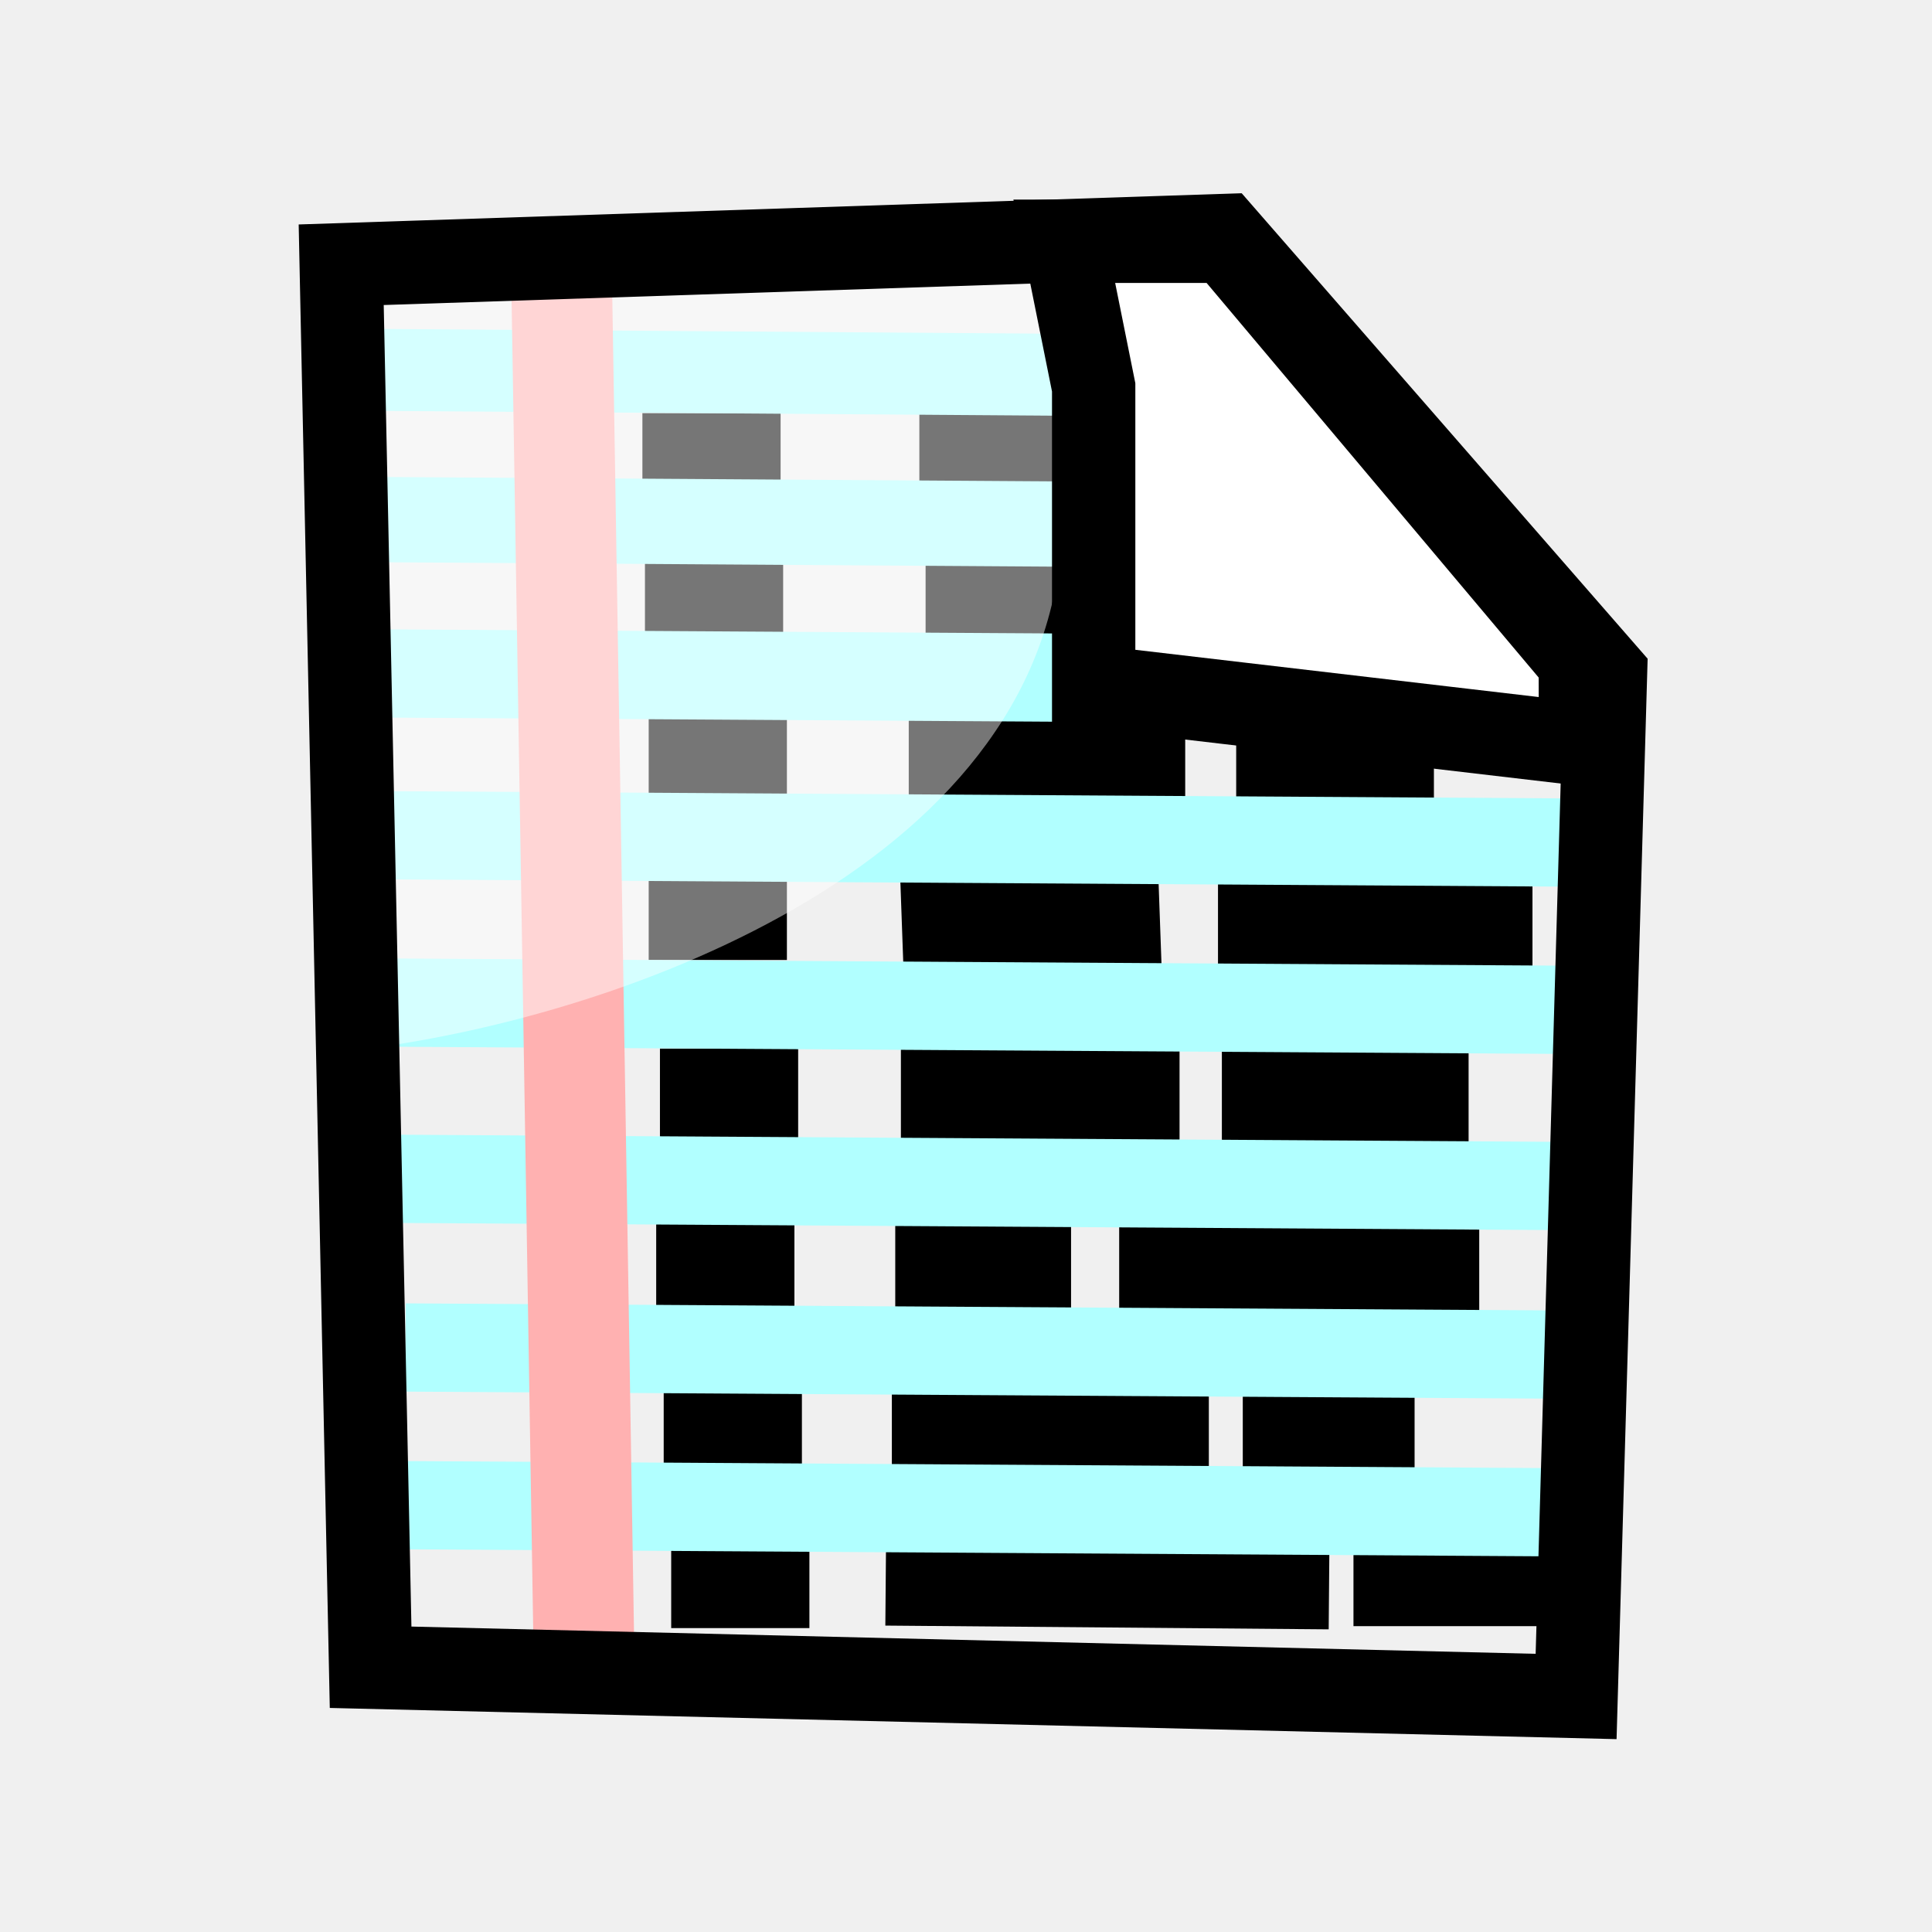
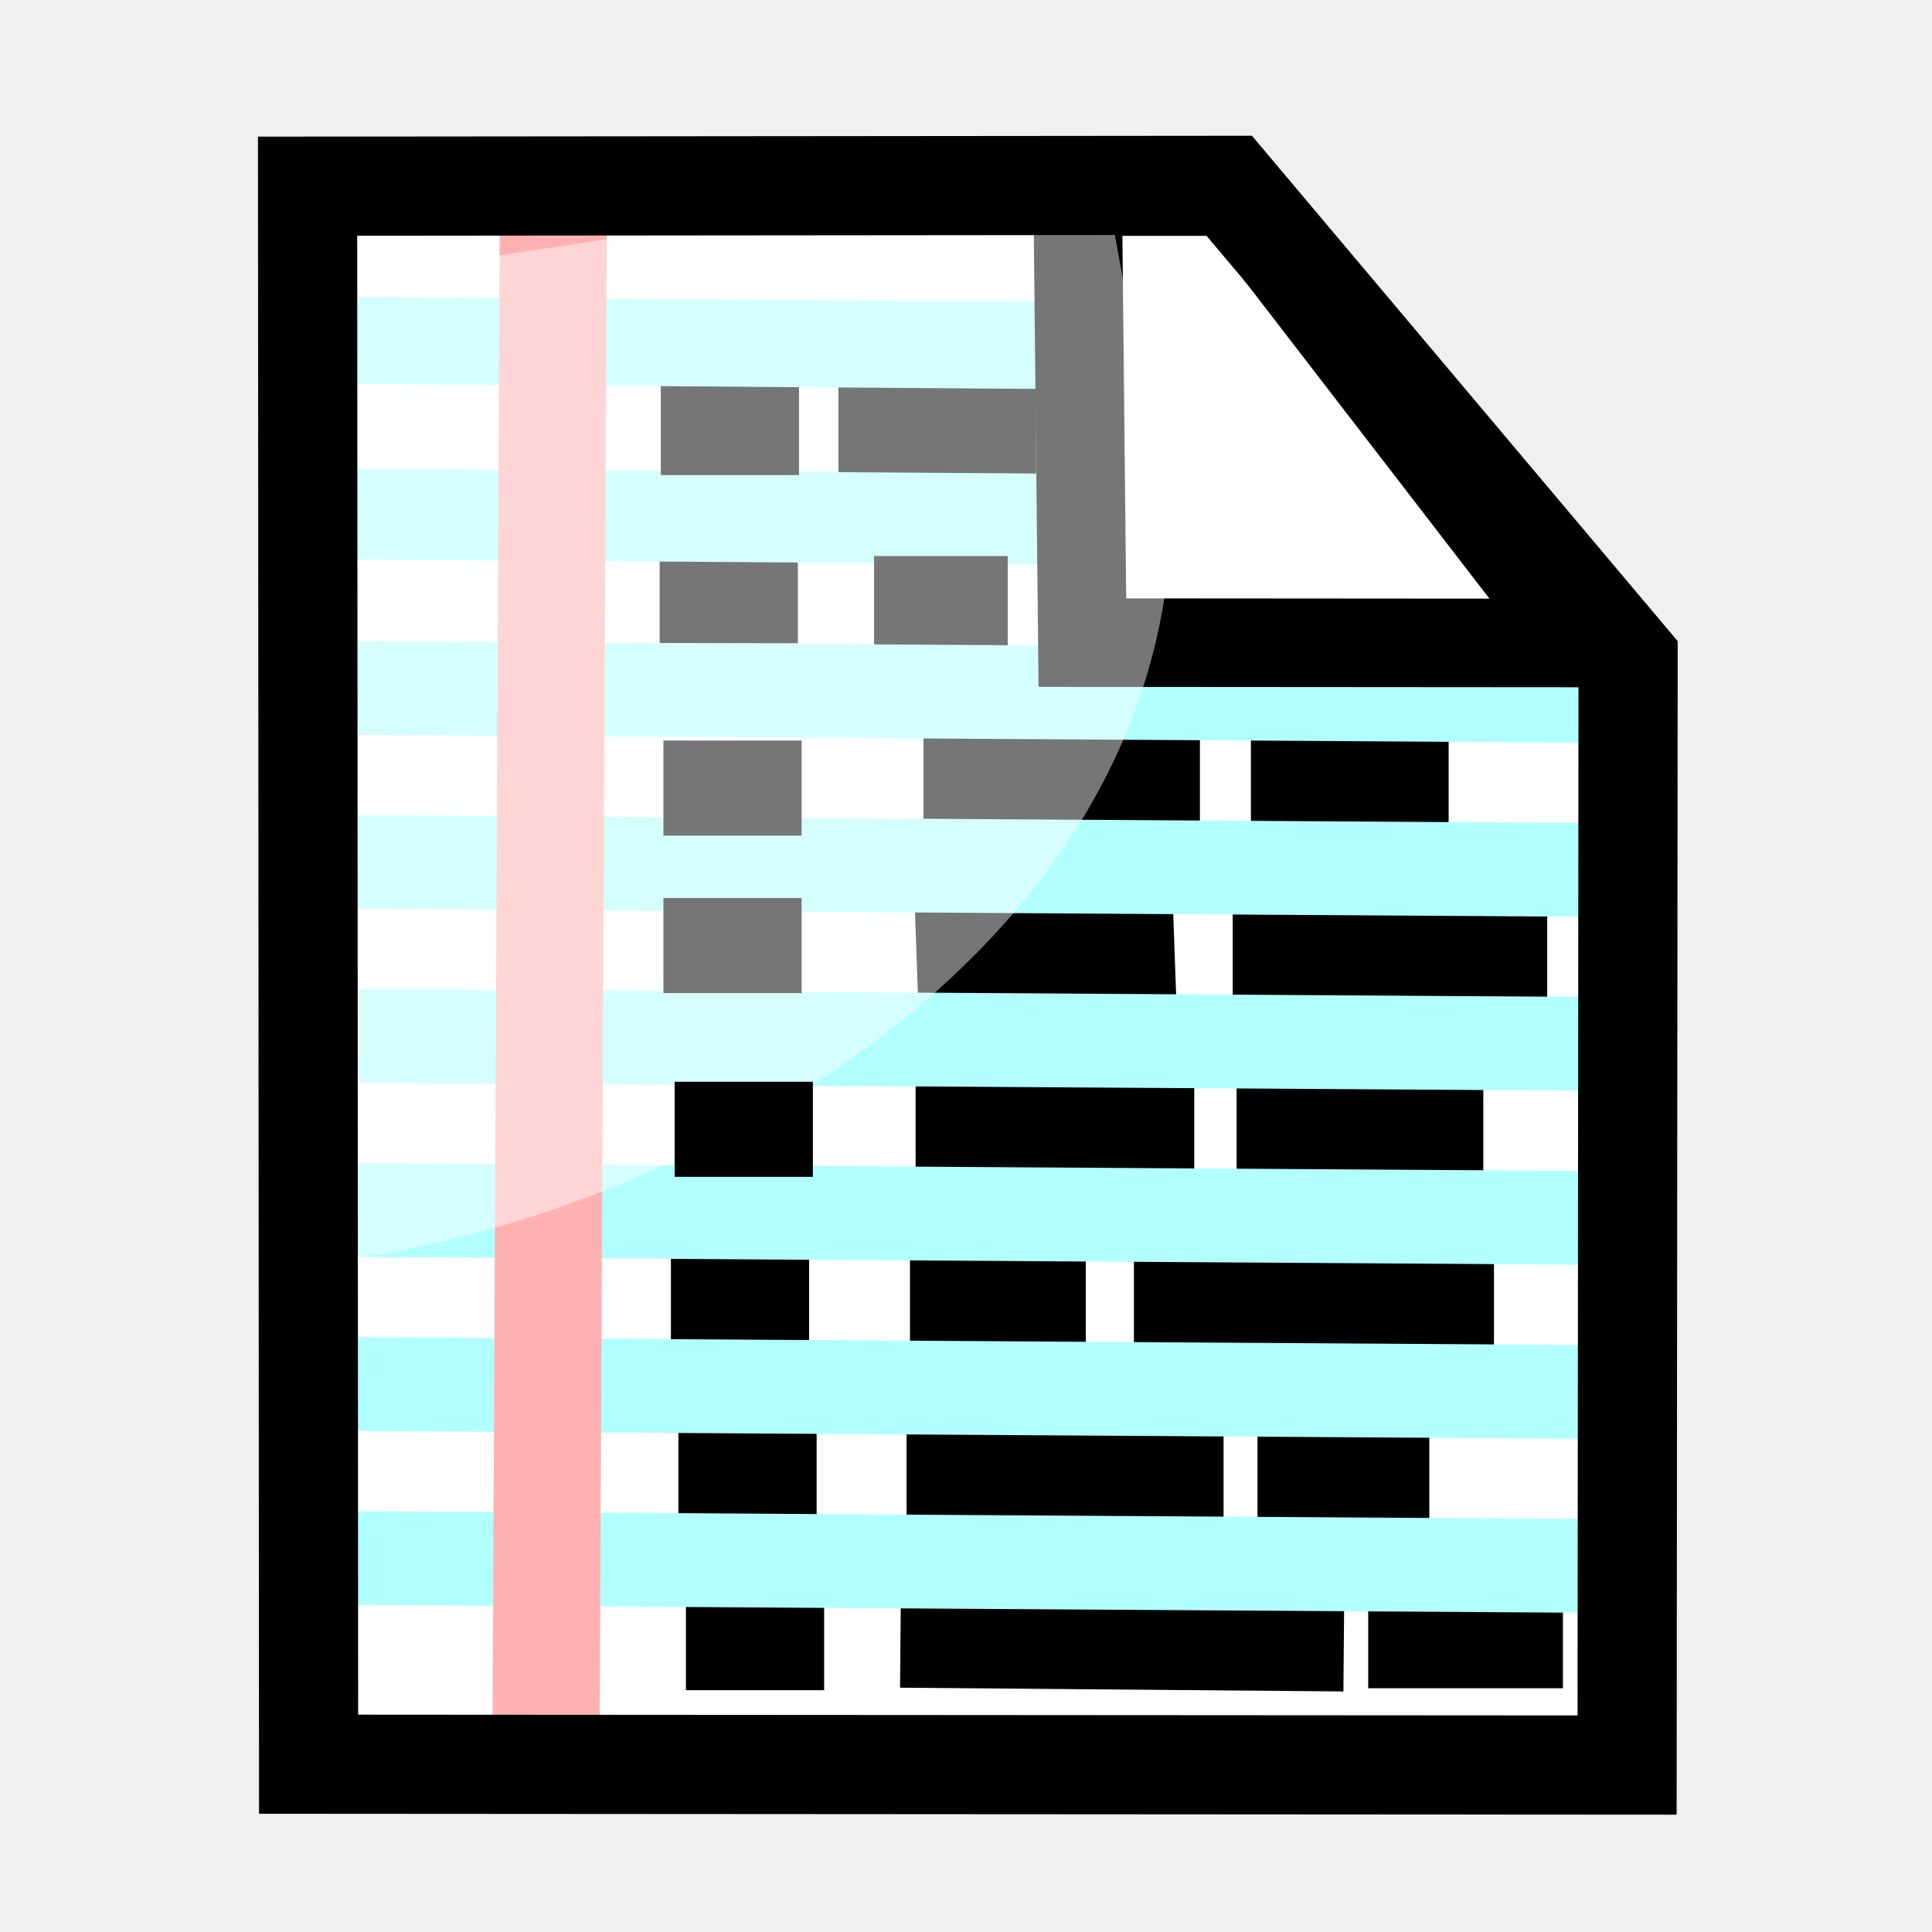
<svg xmlns="http://www.w3.org/2000/svg" xmlns:xlink="http://www.w3.org/1999/xlink" id="svg1340" width="400" height="400" version="1.0">
  <defs id="defs1343">
    <linearGradient id="linearGradient3307">
      <stop style="stop-color:#b2b10d;stop-opacity:1;" offset="0" id="stop3309" />
      <stop style="stop-color:#b77a16;stop-opacity:1;" offset="1" id="stop3311" />
    </linearGradient>
    <linearGradient id="linearGradient17275">
      <stop style="stop-color:#ffb300;stop-opacity:1;" offset="0" id="stop17277" />
      <stop style="stop-color:#978b71;stop-opacity:1;" offset="1" id="stop17279" />
    </linearGradient>
    <linearGradient id="linearGradient17267">
      <stop style="stop-color:#ffeb00;stop-opacity:1;" offset="0" id="stop17269" />
      <stop style="stop-color:#e3ad1a;stop-opacity:1;" offset="1" id="stop17271" />
    </linearGradient>
    <linearGradient id="linearGradient9578">
      <stop style="stop-color:#ffffff;stop-opacity:1;" offset="0" id="stop9580" />
      <stop style="stop-color:#d3d3d3;stop-opacity:1;" offset="1" id="stop9582" />
    </linearGradient>
    <linearGradient id="linearGradient2250">
      <stop style="stop-color:#ff0000;stop-opacity:1;" offset="0" id="stop2252" />
      <stop style="stop-color:#850000;stop-opacity:1;" offset="1" id="stop2254" />
    </linearGradient>
    <linearGradient id="linearGradient2244">
      <stop id="stop2246" offset="0" style="stop-color:#6fff58;stop-opacity:1;" />
      <stop id="stop2248" offset="1" style="stop-color:#327e29;stop-opacity:1;" />
    </linearGradient>
    <linearGradient id="linearGradient2232">
      <stop style="stop-color:#0030ff;stop-opacity:1;" offset="0" id="stop2234" />
      <stop style="stop-color:#02116f;stop-opacity:1;" offset="1" id="stop2236" />
    </linearGradient>
    <linearGradient xlink:href="#linearGradient17267" id="linearGradient17273" x1="301.051" y1="880.098" x2="383.51" y2="938.793" gradientUnits="userSpaceOnUse" />
    <linearGradient xlink:href="#linearGradient17275" id="linearGradient17281" x1="250.024" y1="938.761" x2="297.127" y2="1022.327" gradientUnits="userSpaceOnUse" />
    <linearGradient xlink:href="#linearGradient3307" id="linearGradient3313" x1="262.135" y1="928.008" x2="365.602" y2="928.008" gradientUnits="userSpaceOnUse" />
  </defs>
-   <path style="fill:none;fill-opacity:0.75;fill-rule:evenodd;stroke:black;stroke-width:16.058;stroke-linecap:butt;stroke-linejoin:miter;stroke-miterlimit:4;stroke-dasharray:none;stroke-opacity:1" d="M 280.222,328.648 L 320.541,328.648 L 280.222,328.648 z " id="path5055" />
-   <path style="fill:none;fill-opacity:0.75;fill-rule:evenodd;stroke:black;stroke-width:17.637;stroke-linecap:butt;stroke-linejoin:miter;stroke-miterlimit:4;stroke-dasharray:none;stroke-opacity:1" d="M 138.964,328.26 L 167.578,328.26 L 138.964,328.26 z " id="path5053" />
-   <path style="fill:none;fill-opacity:0.75;fill-rule:evenodd;stroke:black;stroke-width:19.684;stroke-linecap:butt;stroke-linejoin:miter;stroke-miterlimit:4;stroke-dasharray:none;stroke-opacity:1" d="M 134.306,188.912 L 162.92,188.912 L 134.306,188.912 z " id="path5045" />
-   <path style="fill:none;fill-opacity:0.75;fill-rule:evenodd;stroke:black;stroke-width:19.684;stroke-linecap:butt;stroke-linejoin:miter;stroke-miterlimit:4;stroke-dasharray:none;stroke-opacity:1" d="M 133.53,124.478 L 162.143,124.478 L 133.53,124.478 z " id="path5041" />
-   <path style="fill:none;fill-opacity:0.75;fill-rule:evenodd;stroke:black;stroke-width:19.684;stroke-linecap:butt;stroke-linejoin:miter;stroke-miterlimit:4;stroke-dasharray:none;stroke-opacity:1" d="M 134.306,156.307 L 162.92,156.307 L 134.306,156.307 z " id="path5043" />
-   <path style="fill:none;fill-opacity:0.75;fill-rule:evenodd;stroke:black;stroke-width:19.684;stroke-linecap:butt;stroke-linejoin:miter;stroke-miterlimit:4;stroke-dasharray:none;stroke-opacity:1" d="M 136.635,226.951 L 165.249,226.951 L 136.635,226.951 z " id="path5047" />
-   <path style="fill:none;fill-opacity:0.75;fill-rule:evenodd;stroke:black;stroke-width:19.684;stroke-linecap:butt;stroke-linejoin:miter;stroke-miterlimit:4;stroke-dasharray:none;stroke-opacity:1" d="M 135.859,261.885 L 164.472,261.885 L 135.859,261.885 z " id="path5049" />
-   <path style="fill:none;fill-opacity:0.75;fill-rule:evenodd;stroke:black;stroke-width:19.684;stroke-linecap:butt;stroke-linejoin:miter;stroke-miterlimit:4;stroke-dasharray:none;stroke-opacity:1" d="M 137.411,295.267 L 166.025,295.267 L 137.411,295.267 z " id="path5051" />
-   <path style="fill:none;fill-opacity:0.75;fill-rule:evenodd;stroke:black;stroke-width:22.099;stroke-linecap:butt;stroke-linejoin:miter;stroke-miterlimit:4;stroke-dasharray:none;stroke-opacity:1" d="M 186.72,191.185 L 240.105,189.274 L 186.72,191.185 z " id="path3399" />
-   <path style="fill:none;fill-opacity:0.75;fill-rule:evenodd;stroke:black;stroke-width:26.463;stroke-linecap:butt;stroke-linejoin:miter;stroke-miterlimit:4;stroke-dasharray:none;stroke-opacity:1" d="M 252.173,190.343 L 317.282,190.343 L 252.173,190.343 z " id="path3401" />
-   <path style="fill:none;fill-opacity:0.75;fill-rule:evenodd;stroke:black;stroke-width:27.95;stroke-linecap:butt;stroke-linejoin:miter;stroke-miterlimit:4;stroke-dasharray:none;stroke-opacity:1" d="M 186.521,226.298 L 244.212,226.298 L 186.521,226.298 z " id="path3405" />
-   <path style="fill:none;fill-opacity:0.75;fill-rule:evenodd;stroke:black;stroke-width:30.454;stroke-linecap:butt;stroke-linejoin:miter;stroke-miterlimit:4;stroke-dasharray:none;stroke-opacity:1" d="M 252.977,227.945 L 304.057,227.945 L 252.977,227.945 z " id="path3407" />
-   <path style="fill:none;fill-opacity:0.75;fill-rule:evenodd;stroke:black;stroke-width:21.834;stroke-linecap:butt;stroke-linejoin:miter;stroke-miterlimit:4;stroke-dasharray:none;stroke-opacity:1" d="M 231.715,263.508 L 306.259,263.508 L 231.715,263.508 z " id="path3411" />
-   <path style="fill:none;fill-opacity:0.75;fill-rule:evenodd;stroke:black;stroke-width:19.338;stroke-linecap:butt;stroke-linejoin:miter;stroke-miterlimit:4;stroke-dasharray:none;stroke-opacity:1" d="M 185.353,262.708 L 221.752,262.708 L 185.353,262.708 z " id="path3413" />
-   <path style="fill:none;fill-opacity:0.75;fill-rule:evenodd;stroke:black;stroke-width:21.845;stroke-linecap:butt;stroke-linejoin:miter;stroke-miterlimit:4;stroke-dasharray:none;stroke-opacity:1" d="M 184.651,294.366 L 250.276,294.366 L 184.651,294.366 z " id="path3419" />
-   <path style="fill:none;fill-opacity:0.75;fill-rule:evenodd;stroke:black;stroke-width:19.717;stroke-linecap:butt;stroke-linejoin:miter;stroke-miterlimit:4;stroke-dasharray:none;stroke-opacity:1" d="M 257.305,295.739 L 292.875,295.739 L 257.305,295.739 z " id="path3421" />
-   <path style="fill:none;fill-opacity:0.75;fill-rule:evenodd;stroke:black;stroke-width:30.584;stroke-linecap:butt;stroke-linejoin:miter;stroke-miterlimit:4;stroke-dasharray:none;stroke-opacity:1" d="M 191.636,125.843 L 219.307,125.843 L 191.636,125.843 z " id="path3437" />
-   <path style="fill:none;fill-opacity:0.75;fill-rule:evenodd;stroke:black;stroke-width:23.544;stroke-linecap:butt;stroke-linejoin:miter;stroke-miterlimit:4;stroke-dasharray:none;stroke-opacity:1" d="M 188.147,156.035 L 245.384,156.035 L 188.147,156.035 z " id="path3441" />
-   <path style="fill:#b1ffff;fill-opacity:1;fill-rule:evenodd;stroke:#b1ffff;stroke-width:18.272px;stroke-linecap:butt;stroke-linejoin:miter;stroke-opacity:1" d="M 74.708,139.407 L 320.484,140.919 L 74.708,139.407 z " id="path3425" />
-   <path style="fill:none;fill-opacity:0.75;fill-rule:evenodd;stroke:black;stroke-width:19.684;stroke-linecap:butt;stroke-linejoin:miter;stroke-miterlimit:4;stroke-dasharray:none;stroke-opacity:1" d="M 133.003,95.377 L 161.617,95.377 L 133.003,95.377 z " id="path3433" />
-   <path style="fill:none;fill-opacity:0.75;fill-rule:evenodd;stroke:black;stroke-width:23.544;stroke-linecap:butt;stroke-linejoin:miter;stroke-miterlimit:4;stroke-dasharray:none;stroke-opacity:1" d="M 190.342,94.829 L 231.277,94.829 L 190.342,94.829 z " id="path3435" />
-   <path style="fill:#b1ffff;fill-opacity:1;fill-rule:evenodd;stroke:#b1ffff;stroke-width:17.653px;stroke-linecap:butt;stroke-linejoin:miter;stroke-opacity:1" d="M 77.605,107.568 L 307.031,109.081 L 77.605,107.568 z " id="path3427" />
-   <path style="fill:none;fill-opacity:0.75;fill-rule:evenodd;stroke:black;stroke-width:23.544;stroke-linecap:butt;stroke-linejoin:miter;stroke-miterlimit:4;stroke-dasharray:none;stroke-opacity:1" d="M 255.94,157.133 L 296.875,157.133 L 255.94,157.133 z " id="path3443" />
  <path style="fill:none;fill-opacity:1;fill-rule:evenodd;stroke:none;stroke-width:15.634px;stroke-linecap:butt;stroke-linejoin:miter;stroke-opacity:1" d="M 326.195,349.466 L 76.609,343.416 L 70.521,53.039 L 253.146,46.99 L 332.283,137.733 L 326.195,349.466 z " id="path8703" />
-   <path style="fill:none;fill-opacity:0.75;fill-rule:evenodd;stroke:black;stroke-width:26.056;stroke-linecap:butt;stroke-linejoin:miter;stroke-miterlimit:4;stroke-dasharray:none;stroke-opacity:1" d="M 183.411,323.534 L 275.201,324.311 L 183.411,323.534 z " id="path3423" />
-   <path style="fill:#b1ffff;fill-opacity:1;fill-rule:evenodd;stroke:#b1ffff;stroke-width:18.272px;stroke-linecap:butt;stroke-linejoin:miter;stroke-opacity:1" d="M 77.47,172.918 L 323.247,174.43 L 77.47,172.918 z " id="path4226" />
-   <path style="fill:#b1ffff;fill-opacity:1;fill-rule:evenodd;stroke:#b1ffff;stroke-width:18.272px;stroke-linecap:butt;stroke-linejoin:miter;stroke-opacity:1" d="M 79.29,207.564 L 325.067,209.076 L 79.29,207.564 z " id="path5976" />
-   <path style="fill:#b1ffff;fill-opacity:1;fill-rule:evenodd;stroke:#b1ffff;stroke-width:18.272px;stroke-linecap:butt;stroke-linejoin:miter;stroke-opacity:1" d="M 80.066,244.05 L 325.843,245.563 L 80.066,244.05 z " id="path5978" />
-   <path style="fill:#b1ffff;fill-opacity:1;fill-rule:evenodd;stroke:#b1ffff;stroke-width:18.272px;stroke-linecap:butt;stroke-linejoin:miter;stroke-opacity:1" d="M 76.961,311.589 L 322.738,313.102 L 76.961,311.589 z " id="path5982" />
-   <path style="fill:#b1ffff;fill-opacity:1;fill-rule:evenodd;stroke:#b1ffff;stroke-width:18.272px;stroke-linecap:butt;stroke-linejoin:miter;stroke-opacity:1" d="M 83.948,278.984 L 329.724,280.496 L 83.948,278.984 z " id="path5980" />
-   <path style="fill:#b1ffff;fill-opacity:1;fill-rule:evenodd;stroke:#b1ffff;stroke-width:16.972px;stroke-linecap:butt;stroke-linejoin:miter;stroke-opacity:1" d="M 67.455,76.506 L 279.509,78.019 L 67.455,76.506 z " id="path3429" />
-   <path style="fill:#ffb1b1;fill-opacity:1;fill-rule:evenodd;stroke:#ffb1b1;stroke-width:20.858px;stroke-linecap:butt;stroke-linejoin:miter;stroke-opacity:1" d="M 120.864,339.815 L 116.298,59.094 L 120.864,339.815 z " id="path4228" />
-   <path style="fill:white;fill-opacity:0.463;stroke:none;stroke-width:17;stroke-linecap:butt;stroke-linejoin:round;stroke-miterlimit:17.9;stroke-dashoffset:0;stroke-opacity:1" d="M 219.662,45.045 C 220.005,50.436 220.091,108.961 219.536,114.622 C 212.876,182.609 121.718,212.372 71.31,217.661 C 65.643,218.256 72.587,216.947 66.919,216.352 L 74.008,62.354 L 219.662,45.045 z " id="path3886" />
-   <path style="fill:none;fill-opacity:1;fill-rule:evenodd;stroke:black;stroke-width:17.253px;stroke-linecap:butt;stroke-linejoin:miter;stroke-opacity:1" d="M 326.316,351.238 L 76.73,345.188 L 70.642,54.812 L 253.267,48.762 L 332.404,139.505 L 326.316,351.238 z " id="path4212" />
-   <path style="fill:white;fill-opacity:1;fill-rule:evenodd;stroke:none;stroke-width:15.634px;stroke-linecap:butt;stroke-linejoin:miter;stroke-opacity:1" d="M 222.698,52.679 L 228.786,82.927 L 228.786,144.934 L 329.567,156.74 L 329.537,139.851 L 256.179,52.679 L 222.698,52.679 z " id="path3431" />
-   <path style="fill:none;fill-opacity:0.75;fill-rule:evenodd;stroke:black;stroke-width:17.253px;stroke-linecap:butt;stroke-linejoin:miter;stroke-opacity:1" d="M 220.347,49.953 L 226.434,80.2 L 226.434,142.208 L 327.216,154.013 L 327.185,137.124 L 253.828,49.953 L 220.347,49.953 z " id="path4216" />
+   <path style="fill:#ffffff;fill-opacity:1;stroke:none;stroke-width:20;stroke-linejoin:round;stroke-miterlimit:4;stroke-opacity:1" d="M 60.332,39.562 L 257.84,38.753 L 334.888,131.878 L 333.323,365.908 L 60.332,365.908 L 60.332,39.562 z" id="rect3309" />
+   <path style="fill:none;fill-opacity:0.75;fill-rule:evenodd;stroke:#000000;stroke-width:27.95;stroke-linecap:butt;stroke-linejoin:miter;stroke-miterlimit:4;stroke-dasharray:none;stroke-opacity:1" d="M 189.568,233.155 L 247.26,233.155 L 189.568,233.155 z" id="path3405" />
+   <path style="fill:none;fill-opacity:1;fill-rule:evenodd;stroke:none;stroke-width:15.634px;stroke-linecap:butt;stroke-linejoin:miter;stroke-opacity:1" d="M 330.595,363.518 L 69.914,356.977 L 63.556,43 L 254.298,36.458 L 336.953,134.576 L 330.595,363.518 z" id="path2783" />
+   <path style="fill:none;fill-opacity:0.75;fill-rule:evenodd;stroke:#000000;stroke-width:21.834;stroke-linecap:butt;stroke-linejoin:miter;stroke-miterlimit:4;stroke-dasharray:none;stroke-opacity:1" d="M 234.763,270.365 L 309.307,270.365 L 234.763,270.365 z" id="path3411" />
+   <path style="fill:none;fill-opacity:0.75;fill-rule:evenodd;stroke:#000000;stroke-width:19.338;stroke-linecap:butt;stroke-linejoin:miter;stroke-miterlimit:4;stroke-dasharray:none;stroke-opacity:1" d="M 188.4,269.565 L 224.8,269.565 L 188.4,269.565 z" id="path3413" />
+   <path style="fill:none;fill-opacity:0.75;fill-rule:evenodd;stroke:#000000;stroke-width:19.684;stroke-linecap:butt;stroke-linejoin:miter;stroke-miterlimit:4;stroke-dasharray:none;stroke-opacity:1" d="M 138.906,268.742 L 167.52,268.742 L 138.906,268.742 z" id="path5049" />
+   <path style="fill:none;fill-opacity:0.75;fill-rule:evenodd;stroke:#000000;stroke-width:21.845;stroke-linecap:butt;stroke-linejoin:miter;stroke-miterlimit:4;stroke-dasharray:none;stroke-opacity:1" d="M 187.699,303.509 L 253.323,303.509 L 187.699,303.509 z" id="path3419" />
+   <path style="fill:none;fill-opacity:0.75;fill-rule:evenodd;stroke:#000000;stroke-width:19.684;stroke-linecap:butt;stroke-linejoin:miter;stroke-miterlimit:4;stroke-dasharray:none;stroke-opacity:1" d="M 140.459,304.409 L 169.073,304.409 L 140.459,304.409 z" id="path5051" />
+   <path style="fill:none;fill-opacity:0.75;fill-rule:evenodd;stroke:#000000;stroke-width:19.717;stroke-linecap:butt;stroke-linejoin:miter;stroke-miterlimit:4;stroke-dasharray:none;stroke-opacity:1" d="M 260.352,304.881 L 295.923,304.881 L 260.352,304.881 z" id="path3421" />
+   <path style="fill:#b1ffff;fill-opacity:1;fill-rule:evenodd;stroke:#b1ffff;stroke-width:19.417px;stroke-linecap:butt;stroke-linejoin:miter;stroke-opacity:1" d="M 71.093,286.539 L 327.794,288.174 L 71.093,286.539 z" id="path5980" />
+   <path style="fill:none;fill-opacity:0.75;fill-rule:evenodd;stroke:#000000;stroke-width:26.463;stroke-linecap:butt;stroke-linejoin:miter;stroke-miterlimit:4;stroke-dasharray:none;stroke-opacity:1" d="M 255.22,197.2 L 320.33,197.2 L 255.22,197.2 z" id="path3401" />
+   <path style="fill:none;fill-opacity:0.75;fill-rule:evenodd;stroke:#000000;stroke-width:23.544;stroke-linecap:butt;stroke-linejoin:miter;stroke-miterlimit:4;stroke-dasharray:none;stroke-opacity:1" d="M 258.988,163.99 L 299.922,163.99 L 258.988,163.99 z" id="path3443" />
+   <path style="fill:none;fill-opacity:0.75;fill-rule:evenodd;stroke:#000000;stroke-width:23.544;stroke-linecap:butt;stroke-linejoin:miter;stroke-miterlimit:4;stroke-dasharray:none;stroke-opacity:1" d="M 191.194,162.892 L 248.431,162.892 L 191.194,162.892 z" id="path3441" />
+   <path style="fill:none;fill-opacity:0.75;fill-rule:evenodd;stroke:#000000;stroke-width:22.099;stroke-linecap:butt;stroke-linejoin:miter;stroke-miterlimit:4;stroke-dasharray:none;stroke-opacity:1" d="M 189.767,198.042 L 243.153,196.131 L 189.767,198.042 z" id="path3399" />
+   <path style="fill:#b1ffff;fill-opacity:1;fill-rule:evenodd;stroke:#b1ffff;stroke-width:19.417px;stroke-linecap:butt;stroke-linejoin:miter;stroke-opacity:1" d="M 71.625,178.466 L 328.326,180.101 L 71.625,178.466 z" id="path4226" />
+   <path style="fill:none;fill-opacity:0.75;fill-rule:evenodd;stroke:#000000;stroke-width:30.454;stroke-linecap:butt;stroke-linejoin:miter;stroke-miterlimit:4;stroke-dasharray:none;stroke-opacity:1" d="M 256.025,234.802 L 307.104,234.802 L 256.025,234.802 z" id="path3407" />
+   <path style="fill:#b1ffff;fill-opacity:1;fill-rule:evenodd;stroke:#b1ffff;stroke-width:19.417px;stroke-linecap:butt;stroke-linejoin:miter;stroke-opacity:1" d="M 74.336,214.491 L 331.038,216.126 L 74.336,214.491 z" id="path5976" />
+   <path style="fill:#b1ffff;fill-opacity:1;fill-rule:evenodd;stroke:#b1ffff;stroke-width:19.417px;stroke-linecap:butt;stroke-linejoin:miter;stroke-opacity:1" d="M 73.525,250.515 L 330.227,252.15 L 73.525,250.515 z" id="path5978" />
+   <path style="fill:none;fill-opacity:0.75;fill-rule:evenodd;stroke:#000000;stroke-width:16.058;stroke-linecap:butt;stroke-linejoin:miter;stroke-miterlimit:4;stroke-dasharray:none;stroke-opacity:1" d="M 283.27,341.505 L 323.589,341.505 L 283.27,341.505 z" id="path5055" />
+   <path style="fill:none;fill-opacity:0.75;fill-rule:evenodd;stroke:#000000;stroke-width:26.056;stroke-linecap:butt;stroke-linejoin:miter;stroke-miterlimit:4;stroke-dasharray:none;stroke-opacity:1" d="M 186.458,336.392 L 278.249,337.168 L 186.458,336.392 z" id="path3423" />
+   <path style="fill:none;fill-opacity:0.75;fill-rule:evenodd;stroke:#000000;stroke-width:17.637;stroke-linecap:butt;stroke-linejoin:miter;stroke-miterlimit:4;stroke-dasharray:none;stroke-opacity:1" d="M 142.012,341.117 L 170.625,341.117 L 142.012,341.117 z" id="path5053" />
+   <path style="fill:#b1ffff;fill-opacity:1;fill-rule:evenodd;stroke:#b1ffff;stroke-width:19.417px;stroke-linecap:butt;stroke-linejoin:miter;stroke-opacity:1" d="M 71.904,322.563 L 328.605,324.199 L 71.904,322.563 z" id="path5982" />
+   <path style="fill:none;fill-opacity:0.75;fill-rule:evenodd;stroke:#000000;stroke-width:19.684;stroke-linecap:butt;stroke-linejoin:miter;stroke-miterlimit:4;stroke-dasharray:none;stroke-opacity:1" d="M 136.577,123.335 L 165.191,123.335 L 136.577,123.335 z" id="path5041" />
+   <path style="fill:none;fill-opacity:0.75;fill-rule:evenodd;stroke:#000000;stroke-width:23.544;stroke-linecap:butt;stroke-linejoin:miter;stroke-miterlimit:4;stroke-dasharray:none;stroke-opacity:1" d="M 173.58,88.733 L 214.515,88.733 L 173.58,88.733 z" id="path3435" />
+   <path style="fill:#b1ffff;fill-opacity:1;fill-rule:evenodd;stroke:#b1ffff;stroke-width:18.76px;stroke-linecap:butt;stroke-linejoin:miter;stroke-opacity:1" d="M 67.65,106.418 L 307.274,108.053 L 67.65,106.418 z" id="path3590" />
+   <path style="fill:none;fill-opacity:0.75;fill-rule:evenodd;stroke:#000000;stroke-width:19.684;stroke-linecap:butt;stroke-linejoin:miter;stroke-miterlimit:4;stroke-dasharray:none;stroke-opacity:1" d="M 136.813,88.52 L 165.427,88.52 L 136.813,88.52 z" id="path3433" />
+   <path style="fill:#b1ffff;fill-opacity:1;fill-rule:evenodd;stroke:#b1ffff;stroke-width:18.036px;stroke-linecap:butt;stroke-linejoin:miter;stroke-opacity:1" d="M 63.535,70.393 L 285.015,72.029 L 63.535,70.393 z" id="path3592" />
+   <path style="fill:none;fill-opacity:0.75;fill-rule:evenodd;stroke:#000000;stroke-width:19.684;stroke-linecap:butt;stroke-linejoin:miter;stroke-miterlimit:4;stroke-dasharray:none;stroke-opacity:1" d="M 137.354,163.164 L 165.967,163.164 L 137.354,163.164 z" id="path5043" />
+   <path style="fill:none;fill-opacity:0.75;fill-rule:evenodd;stroke:#000000;stroke-width:22.195;stroke-linecap:butt;stroke-linejoin:miter;stroke-miterlimit:4;stroke-dasharray:none;stroke-opacity:1" d="M 180.97,126.224 L 208.64,126.224 L 180.97,126.224 z" id="path3437" />
+   <path style="fill:#b1ffff;fill-opacity:1;fill-rule:evenodd;stroke:#b1ffff;stroke-width:19.417px;stroke-linecap:butt;stroke-linejoin:miter;stroke-opacity:1" d="M 74.018,142.442 L 330.72,144.077 L 74.018,142.442 z" id="path3588" />
+   <path style="fill:#ffb1b1;fill-opacity:1;fill-rule:evenodd;stroke:#ffb1b1;stroke-width:22.166px;stroke-linecap:butt;stroke-linejoin:miter;stroke-opacity:1" d="M 113.061,358.342 L 114.55,46.707 L 113.061,358.342 z" id="path3594" />
+   <path style="fill:#ffffff;fill-opacity:1;fill-rule:evenodd;stroke:none;stroke-width:15.634px;stroke-linecap:butt;stroke-linejoin:miter;stroke-opacity:1" d="M 224.791,39.049 L 231.149,71.755 L 231.149,138.802 L 331.717,136.181 L 336.378,133.305 L 259.76,39.049 L 224.791,39.049 z" id="path3596" />
+   <path style="fill:none;fill-opacity:0.75;fill-rule:evenodd;stroke:#000000;stroke-width:19.684;stroke-linecap:butt;stroke-linejoin:miter;stroke-miterlimit:4;stroke-dasharray:none;stroke-opacity:1" d="M 137.354,195.769 L 165.967,195.769 L 137.354,195.769 z" id="path5045" />
+   <path style="fill:none;fill-opacity:0.75;fill-rule:evenodd;stroke:#000000;stroke-width:18.335px;stroke-linecap:butt;stroke-linejoin:miter;stroke-opacity:1" d="M 223.116,39.662 L 224.093,133.048 L 327.016,133.123 L 255.011,39.662 L 223.116,39.662 z" id="path4216" />
+   <path style="fill:#ffffff;fill-opacity:0.463;stroke:none;stroke-width:17;stroke-linecap:butt;stroke-linejoin:round;stroke-miterlimit:17.9;stroke-dashoffset:0;stroke-opacity:1" d="M 228.462,34.129 C 228.903,41.196 242.747,108.912 242.033,116.331 C 233.458,205.438 131.785,254.431 66.884,261.363 C 59.587,262.142 68.527,260.427 61.23,259.647 L 70.357,57.814 L 228.462,34.129 z" id="path3886" />
+   <path style="fill:none;fill-opacity:1;fill-rule:evenodd;stroke:#000000;stroke-width:20.534;stroke-linecap:butt;stroke-linejoin:miter;stroke-miterlimit:4;stroke-dasharray:none;stroke-opacity:1" d="M 336.872,365.435 L 63.89,365.261 L 63.682,38.549 L 254.425,38.375 L 337.08,136.493 L 336.872,365.435 z" id="path4212" />
+   <path style="fill:none;fill-opacity:0.75;fill-rule:evenodd;stroke:#000000;stroke-width:19.684;stroke-linecap:butt;stroke-linejoin:miter;stroke-miterlimit:4;stroke-dasharray:none;stroke-opacity:1" d="M 139.683,233.808 L 168.296,233.808 L 139.683,233.808 z" id="path5047" />
</svg>
